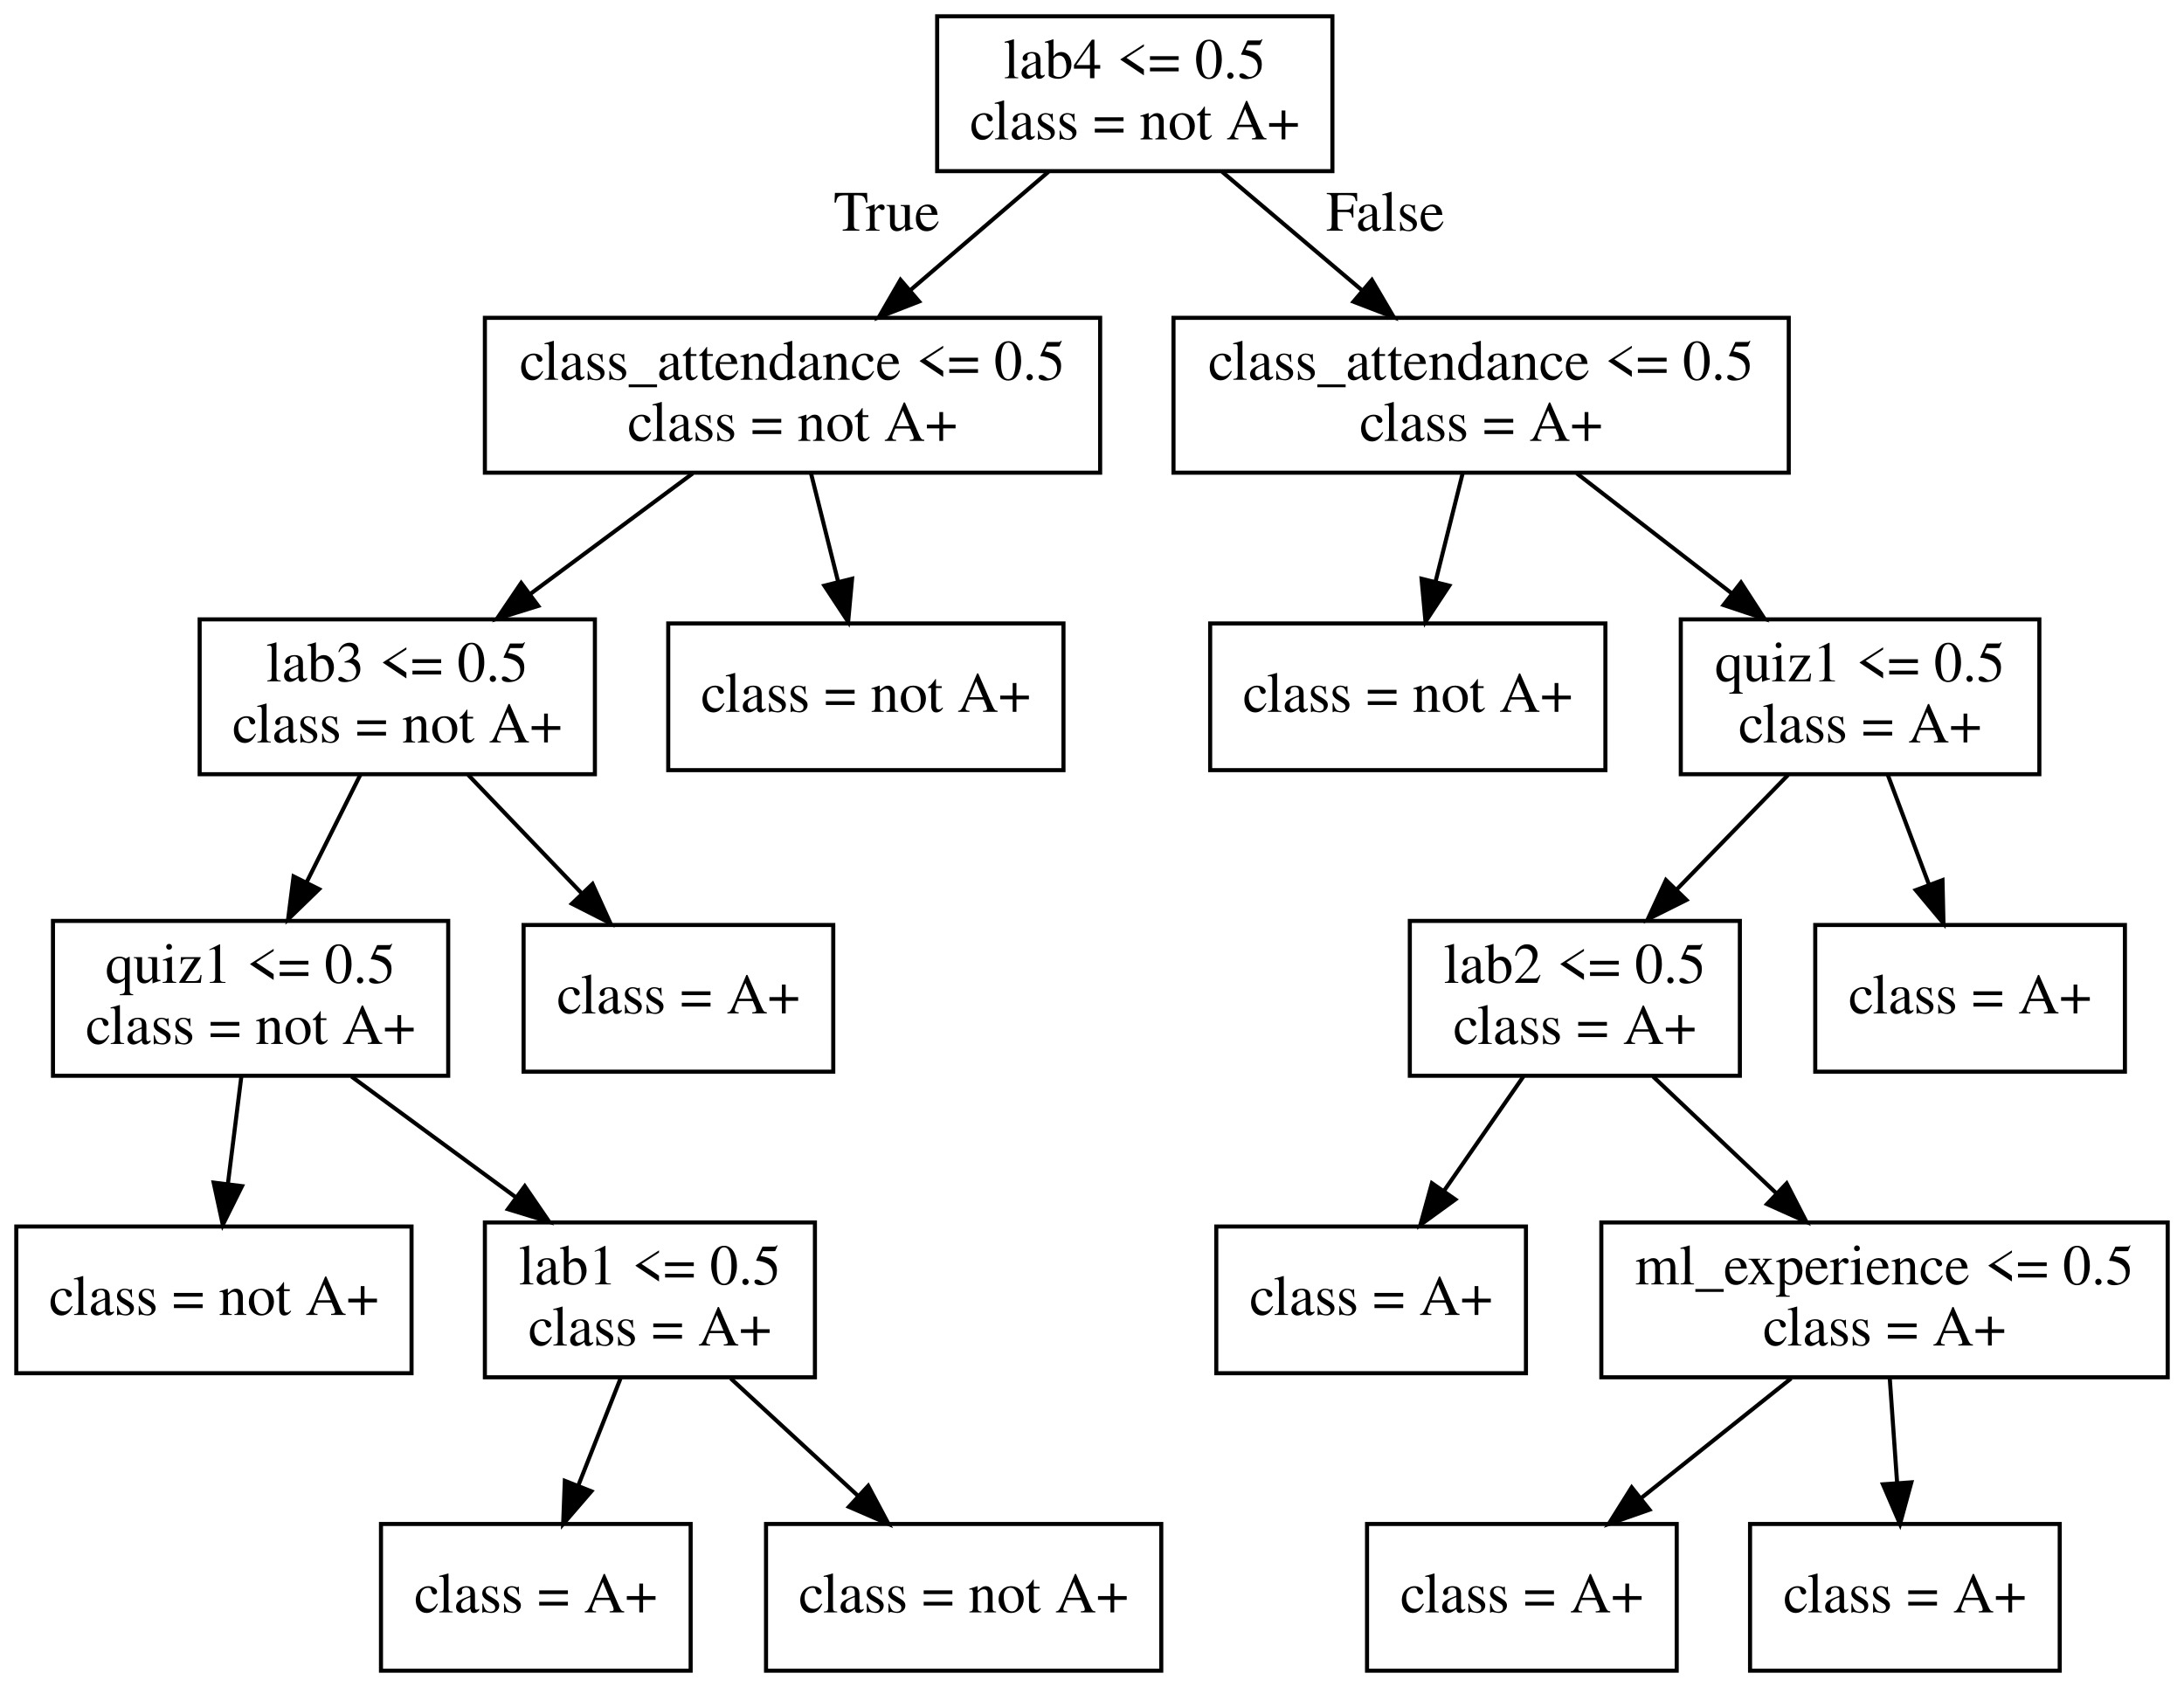
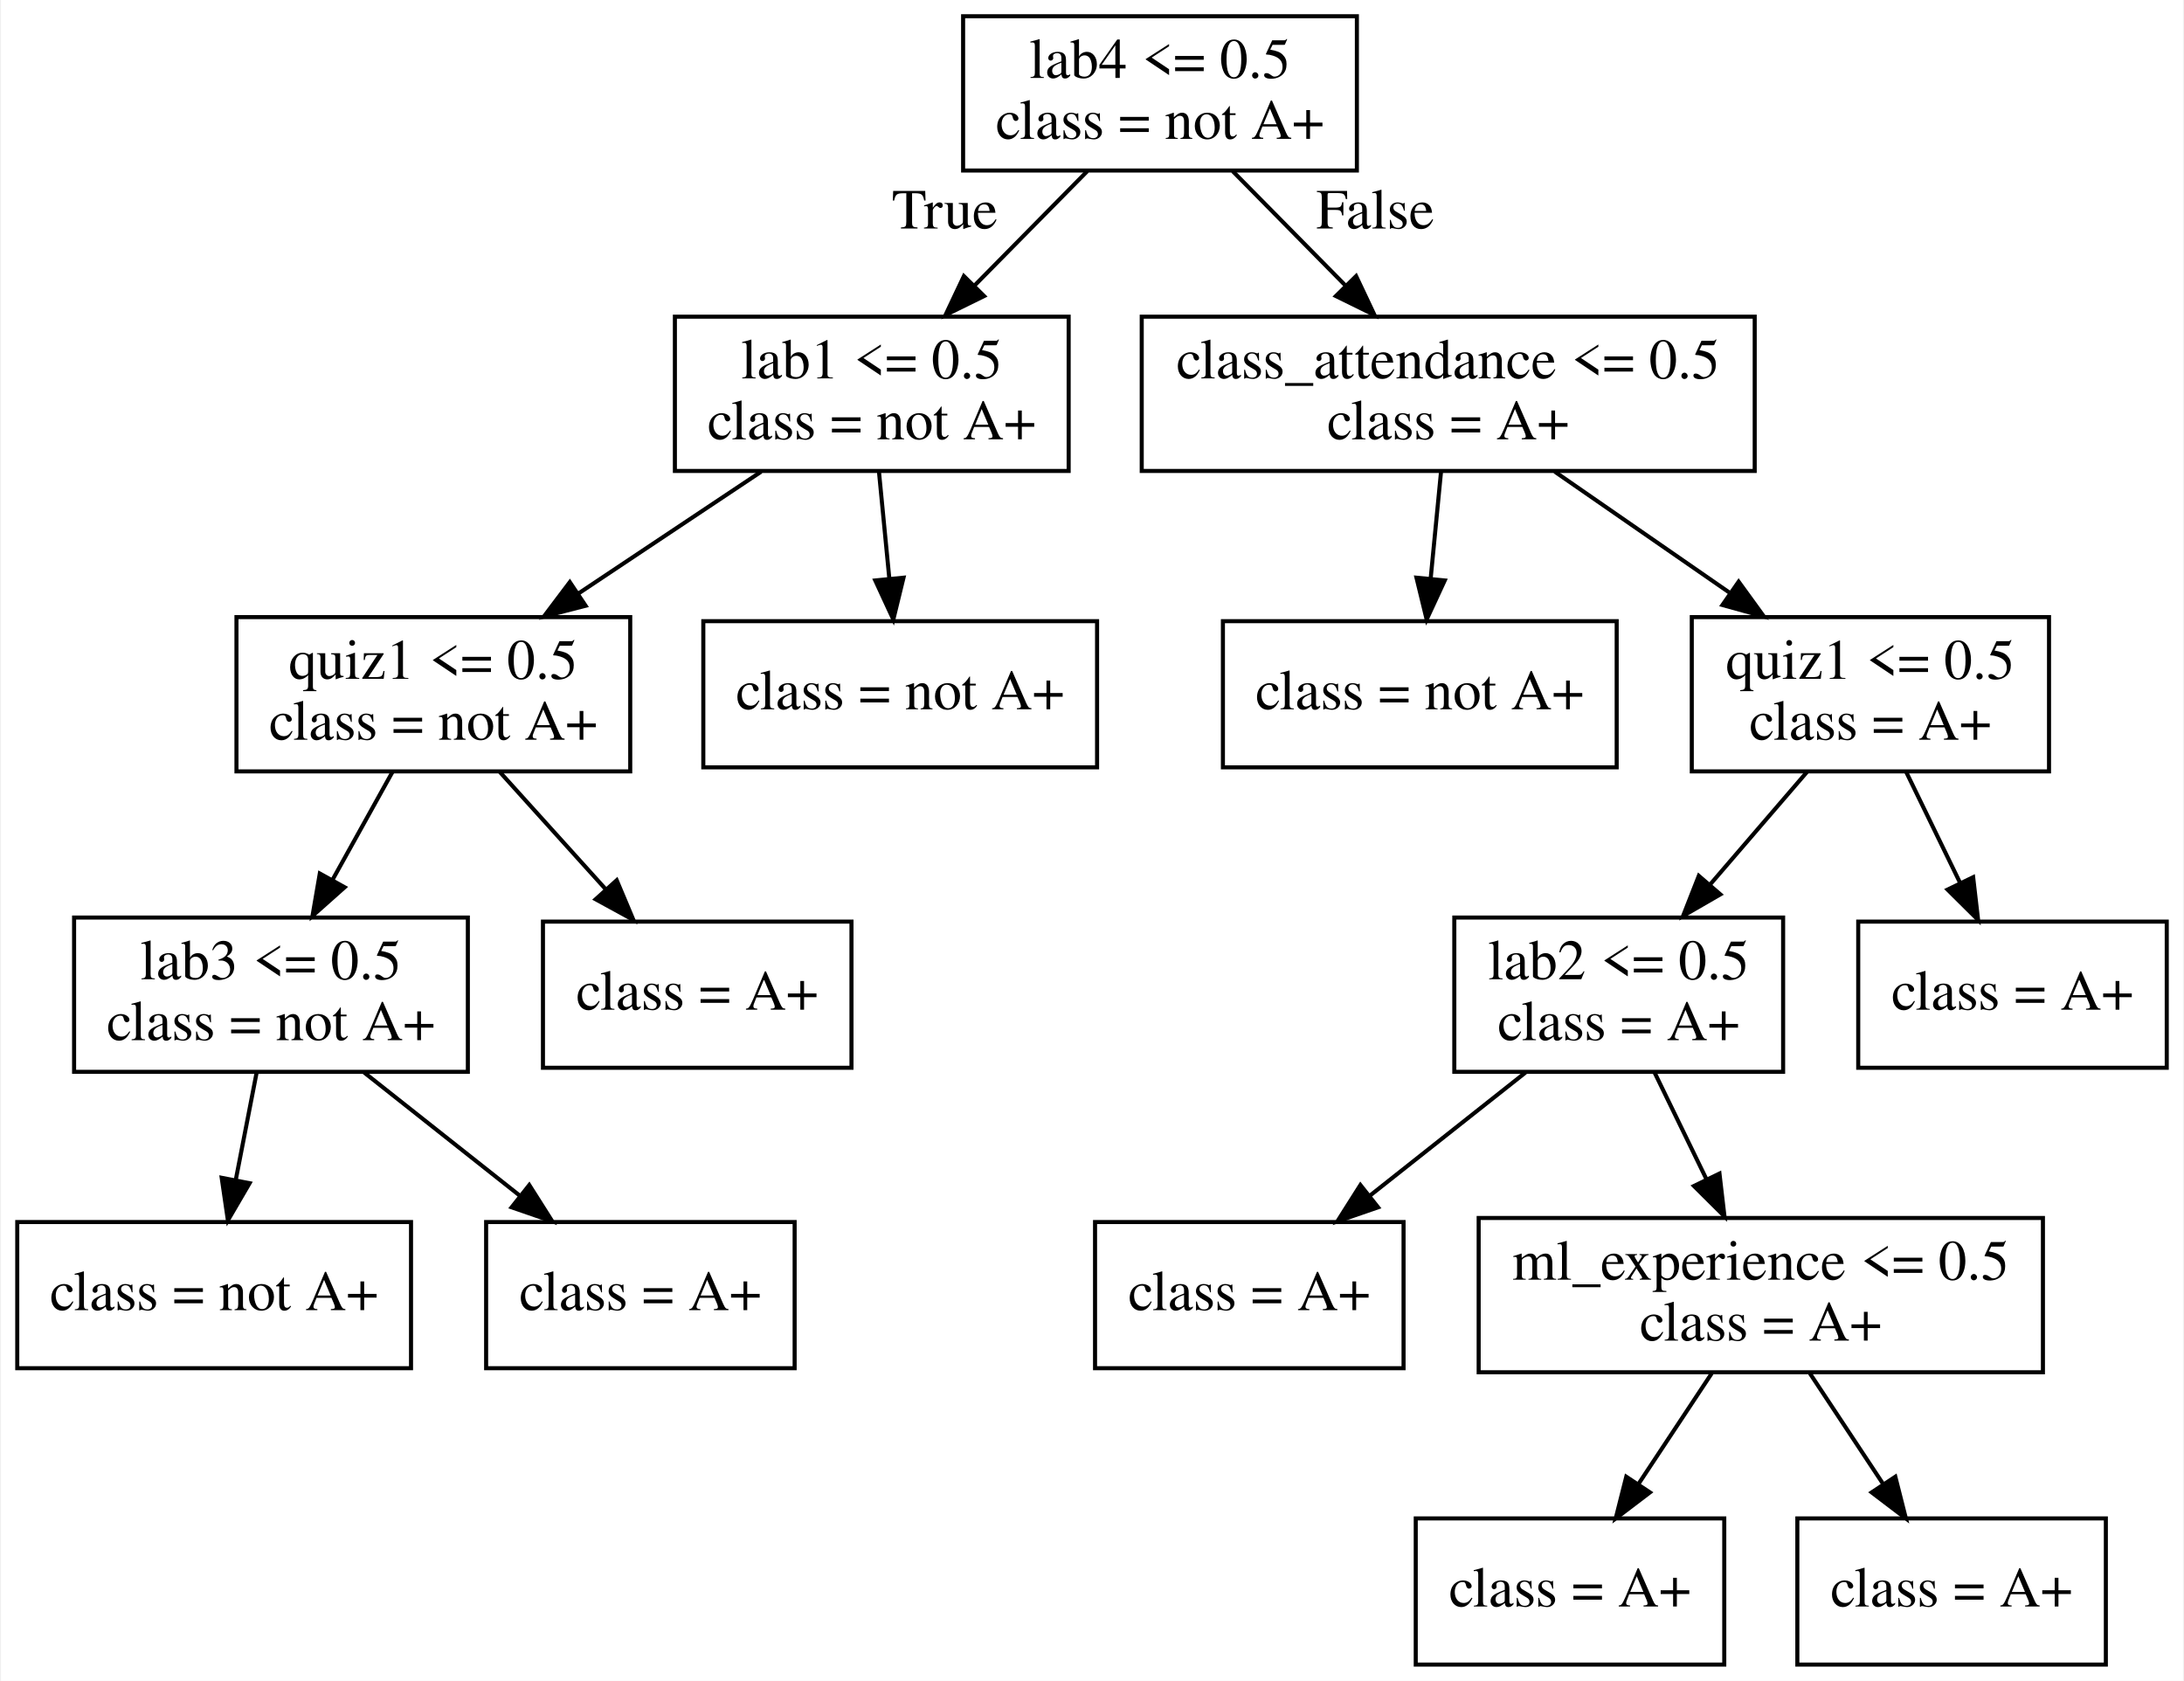
- <svg xmlns="http://www.w3.org/2000/svg" width="536pt" height="414pt" viewBox="0.00 0.00 536.00 414.00">
+ <svg xmlns="http://www.w3.org/2000/svg" width="538pt" height="414pt" viewBox="0.00 0.00 537.50 414.00">
  <g id="graph0" class="graph" transform="scale(1 1) rotate(0) translate(4 410)">
-     <polygon fill="white" stroke="transparent" points="-4,4 -4,-410 532,-410 532,4 -4,4" />
+     <polygon fill="white" stroke="transparent" points="-4,4 -4,-410 533.5,-410 533.5,4 -4,4" />
    <g id="node1" class="node">
-       <polygon fill="none" stroke="black" points="323,-406 226,-406 226,-368 323,-368 323,-406" />
-       <text text-anchor="middle" x="274.5" y="-390.8" font-family="Times,serif" font-size="14.00">lab4 &lt;= 0.5</text>
-       <text text-anchor="middle" x="274.5" y="-375.8" font-family="Times,serif" font-size="14.00">class = not A+</text>
+       <polygon fill="none" stroke="black" points="330,-406 233,-406 233,-368 330,-368 330,-406" />
+       <text text-anchor="middle" x="281.5" y="-390.8" font-family="Times,serif" font-size="14.00">lab4 &lt;= 0.5</text>
+       <text text-anchor="middle" x="281.5" y="-375.8" font-family="Times,serif" font-size="14.00">class = not A+</text>
    </g>
    <g id="node2" class="node">
-       <polygon fill="none" stroke="black" points="266,-332 115,-332 115,-294 266,-294 266,-332" />
-       <text text-anchor="middle" x="190.5" y="-316.8" font-family="Times,serif" font-size="14.00">class_attendance &lt;= 0.5</text>
-       <text text-anchor="middle" x="190.5" y="-301.8" font-family="Times,serif" font-size="14.00">class = not A+</text>
+       <polygon fill="none" stroke="black" points="259,-332 162,-332 162,-294 259,-294 259,-332" />
+       <text text-anchor="middle" x="210.5" y="-316.8" font-family="Times,serif" font-size="14.00">lab1 &lt;= 0.5</text>
+       <text text-anchor="middle" x="210.5" y="-301.8" font-family="Times,serif" font-size="14.00">class = not A+</text>
    </g>
    <g id="edge1" class="edge">
-       <path fill="none" stroke="black" d="M253.3,-367.83C243.06,-359.05 230.6,-348.37 219.49,-338.85" />
-       <polygon fill="black" stroke="black" points="221.56,-336.01 211.69,-332.16 217,-341.33 221.56,-336.01" />
-       <text text-anchor="middle" x="213.61" y="-353.39" font-family="Times,serif" font-size="14.00">True</text>
+       <path fill="none" stroke="black" d="M263.58,-367.83C255.16,-359.28 244.96,-348.94 235.76,-339.62" />
+       <polygon fill="black" stroke="black" points="238.17,-337.08 228.66,-332.41 233.19,-341.99 238.17,-337.08" />
+       <text text-anchor="middle" x="228.48" y="-353.71" font-family="Times,serif" font-size="14.00">True</text>
    </g>
-     <g id="node11" class="node">
-       <polygon fill="none" stroke="black" points="435,-332 284,-332 284,-294 435,-294 435,-332" />
-       <text text-anchor="middle" x="359.5" y="-316.8" font-family="Times,serif" font-size="14.00">class_attendance &lt;= 0.5</text>
-       <text text-anchor="middle" x="359.5" y="-301.8" font-family="Times,serif" font-size="14.00">class = A+</text>
+     <g id="node9" class="node">
+       <polygon fill="none" stroke="black" points="428,-332 277,-332 277,-294 428,-294 428,-332" />
+       <text text-anchor="middle" x="352.5" y="-316.8" font-family="Times,serif" font-size="14.00">class_attendance &lt;= 0.5</text>
+       <text text-anchor="middle" x="352.5" y="-301.8" font-family="Times,serif" font-size="14.00">class = A+</text>
    </g>
-     <g id="edge10" class="edge">
-       <path fill="none" stroke="black" d="M295.95,-367.83C306.32,-359.05 318.92,-348.37 330.16,-338.85" />
-       <polygon fill="black" stroke="black" points="332.69,-341.3 338.06,-332.16 328.17,-335.96 332.69,-341.3" />
-       <text text-anchor="middle" x="335.99" y="-353.38" font-family="Times,serif" font-size="14.00">False</text>
+     <g id="edge8" class="edge">
+       <path fill="none" stroke="black" d="M299.42,-367.83C307.84,-359.28 318.04,-348.94 327.24,-339.62" />
+       <polygon fill="black" stroke="black" points="329.81,-341.99 334.34,-332.41 324.83,-337.08 329.81,-341.99" />
+       <text text-anchor="middle" x="334.52" y="-353.71" font-family="Times,serif" font-size="14.00">False</text>
    </g>
    <g id="node3" class="node">
-       <polygon fill="none" stroke="black" points="142,-258 45,-258 45,-220 142,-220 142,-258" />
-       <text text-anchor="middle" x="93.5" y="-242.8" font-family="Times,serif" font-size="14.00">lab3 &lt;= 0.5</text>
-       <text text-anchor="middle" x="93.5" y="-227.8" font-family="Times,serif" font-size="14.00">class = not A+</text>
+       <polygon fill="none" stroke="black" points="151,-258 54,-258 54,-220 151,-220 151,-258" />
+       <text text-anchor="middle" x="102.5" y="-242.8" font-family="Times,serif" font-size="14.00">quiz1 &lt;= 0.5</text>
+       <text text-anchor="middle" x="102.5" y="-227.8" font-family="Times,serif" font-size="14.00">class = not A+</text>
    </g>
    <g id="edge2" class="edge">
-       <path fill="none" stroke="black" d="M166.02,-293.83C153.96,-284.88 139.25,-273.96 126.23,-264.3" />
-       <polygon fill="black" stroke="black" points="128.09,-261.31 117.97,-258.16 123.91,-266.93 128.09,-261.31" />
+       <path fill="none" stroke="black" d="M183.25,-293.83C169.56,-284.71 152.81,-273.54 138.12,-263.74" />
+       <polygon fill="black" stroke="black" points="140.01,-260.8 129.74,-258.16 136.12,-266.62 140.01,-260.8" />
    </g>
-     <g id="node10" class="node">
-       <polygon fill="none" stroke="black" points="257,-257 160,-257 160,-221 257,-221 257,-257" />
-       <text text-anchor="middle" x="208.5" y="-235.3" font-family="Times,serif" font-size="14.00">class = not A+</text>
+     <g id="node8" class="node">
+       <polygon fill="none" stroke="black" points="266,-257 169,-257 169,-221 266,-221 266,-257" />
+       <text text-anchor="middle" x="217.5" y="-235.3" font-family="Times,serif" font-size="14.00">class = not A+</text>
    </g>
-     <g id="edge9" class="edge">
-       <path fill="none" stroke="black" d="M195.04,-293.83C197.05,-285.81 199.45,-276.2 201.67,-267.34" />
-       <polygon fill="black" stroke="black" points="205.12,-267.97 204.15,-257.42 198.32,-266.27 205.12,-267.97" />
+     <g id="edge7" class="edge">
+       <path fill="none" stroke="black" d="M212.27,-293.83C213.04,-285.89 213.96,-276.41 214.81,-267.63" />
+       <polygon fill="black" stroke="black" points="218.32,-267.71 215.81,-257.42 211.36,-267.03 218.32,-267.71" />
    </g>
    <g id="node4" class="node">
-       <polygon fill="none" stroke="black" points="106,-184 9,-184 9,-146 106,-146 106,-184" />
-       <text text-anchor="middle" x="57.5" y="-168.8" font-family="Times,serif" font-size="14.00">quiz1 &lt;= 0.5</text>
-       <text text-anchor="middle" x="57.5" y="-153.8" font-family="Times,serif" font-size="14.00">class = not A+</text>
+       <polygon fill="none" stroke="black" points="111,-184 14,-184 14,-146 111,-146 111,-184" />
+       <text text-anchor="middle" x="62.5" y="-168.8" font-family="Times,serif" font-size="14.00">lab3 &lt;= 0.5</text>
+       <text text-anchor="middle" x="62.5" y="-153.8" font-family="Times,serif" font-size="14.00">class = not A+</text>
    </g>
    <g id="edge3" class="edge">
-       <path fill="none" stroke="black" d="M84.42,-219.83C80.44,-211.88 75.68,-202.37 71.29,-193.57" />
-       <polygon fill="black" stroke="black" points="74.31,-191.79 66.71,-184.41 68.05,-194.92 74.31,-191.79" />
+       <path fill="none" stroke="black" d="M92.41,-219.83C87.94,-211.79 82.59,-202.17 77.66,-193.29" />
+       <polygon fill="black" stroke="black" points="80.65,-191.46 72.73,-184.41 74.53,-194.85 80.65,-191.46" />
    </g>
-     <g id="node9" class="node">
-       <polygon fill="none" stroke="black" points="200.5,-183 124.5,-183 124.5,-147 200.5,-147 200.5,-183" />
-       <text text-anchor="middle" x="162.5" y="-161.3" font-family="Times,serif" font-size="14.00">class = A+</text>
+     <g id="node7" class="node">
+       <polygon fill="none" stroke="black" points="205.5,-183 129.5,-183 129.5,-147 205.5,-147 205.5,-183" />
+       <text text-anchor="middle" x="167.5" y="-161.3" font-family="Times,serif" font-size="14.00">class = A+</text>
    </g>
-     <g id="edge8" class="edge">
-       <path fill="none" stroke="black" d="M110.91,-219.83C119.35,-211.02 129.62,-200.31 138.77,-190.76" />
-       <polygon fill="black" stroke="black" points="141.42,-193.06 145.81,-183.42 136.36,-188.22 141.42,-193.06" />
+     <g id="edge6" class="edge">
+       <path fill="none" stroke="black" d="M118.9,-219.83C126.78,-211.11 136.34,-200.52 144.89,-191.05" />
+       <polygon fill="black" stroke="black" points="147.67,-193.19 151.78,-183.42 142.48,-188.5 147.67,-193.19" />
    </g>
    <g id="node5" class="node">
      <polygon fill="none" stroke="black" points="97,-109 0,-109 0,-73 97,-73 97,-109" />
      <text text-anchor="middle" x="48.5" y="-87.3" font-family="Times,serif" font-size="14.00">class = not A+</text>
    </g>
    <g id="edge4" class="edge">
-       <path fill="none" stroke="black" d="M55.23,-145.83C54.24,-137.89 53.05,-128.41 51.95,-119.63" />
-       <polygon fill="black" stroke="black" points="55.39,-118.91 50.68,-109.42 48.44,-119.77 55.39,-118.91" />
+       <path fill="none" stroke="black" d="M58.97,-145.83C57.41,-137.81 55.54,-128.2 53.82,-119.34" />
+       <polygon fill="black" stroke="black" points="57.23,-118.57 51.89,-109.42 50.36,-119.9 57.23,-118.57" />
    </g>
    <g id="node6" class="node">
-       <polygon fill="none" stroke="black" points="196,-110 115,-110 115,-72 196,-72 196,-110" />
-       <text text-anchor="middle" x="155.5" y="-94.8" font-family="Times,serif" font-size="14.00">lab1 &lt;= 0.5</text>
-       <text text-anchor="middle" x="155.5" y="-79.8" font-family="Times,serif" font-size="14.00">class = A+</text>
+       <polygon fill="none" stroke="black" points="191.5,-109 115.5,-109 115.5,-73 191.5,-73 191.5,-109" />
+       <text text-anchor="middle" x="153.5" y="-87.3" font-family="Times,serif" font-size="14.00">class = A+</text>
    </g>
    <g id="edge5" class="edge">
-       <path fill="none" stroke="black" d="M82.23,-145.83C94.42,-136.88 109.28,-125.96 122.43,-116.3" />
-       <polygon fill="black" stroke="black" points="124.79,-118.9 130.78,-110.16 120.65,-113.26 124.79,-118.9" />
+       <path fill="none" stroke="black" d="M85.46,-145.83C97.12,-136.6 111.43,-125.29 123.91,-115.41" />
+       <polygon fill="black" stroke="black" points="126.13,-118.12 131.8,-109.17 121.78,-112.63 126.13,-118.12" />
    </g>
-     <g id="node7" class="node">
-       <polygon fill="none" stroke="black" points="165.5,-36 89.5,-36 89.5,0 165.5,0 165.5,-36" />
-       <text text-anchor="middle" x="127.5" y="-14.3" font-family="Times,serif" font-size="14.00">class = A+</text>
+     <g id="node10" class="node">
+       <polygon fill="none" stroke="black" points="394,-257 297,-257 297,-221 394,-221 394,-257" />
+       <text text-anchor="middle" x="345.5" y="-235.3" font-family="Times,serif" font-size="14.00">class = not A+</text>
    </g>
-     <g id="edge6" class="edge">
-       <path fill="none" stroke="black" d="M148.29,-71.72C145.13,-63.72 141.37,-54.18 137.92,-45.42" />
-       <polygon fill="black" stroke="black" points="141.13,-44.02 134.21,-36 134.62,-46.59 141.13,-44.02" />
+     <g id="edge9" class="edge">
+       <path fill="none" stroke="black" d="M350.73,-293.83C349.96,-285.89 349.04,-276.41 348.19,-267.63" />
+       <polygon fill="black" stroke="black" points="351.64,-267.03 347.19,-257.42 344.68,-267.71 351.64,-267.03" />
    </g>
-     <g id="node8" class="node">
-       <polygon fill="none" stroke="black" points="281,-36 184,-36 184,0 281,0 281,-36" />
-       <text text-anchor="middle" x="232.5" y="-14.3" font-family="Times,serif" font-size="14.00">class = not A+</text>
+     <g id="node11" class="node">
+       <polygon fill="none" stroke="black" points="500.5,-258 412.5,-258 412.5,-220 500.5,-220 500.5,-258" />
+       <text text-anchor="middle" x="456.5" y="-242.8" font-family="Times,serif" font-size="14.00">quiz1 &lt;= 0.5</text>
+       <text text-anchor="middle" x="456.5" y="-227.8" font-family="Times,serif" font-size="14.00">class = A+</text>
    </g>
-     <g id="edge7" class="edge">
-       <path fill="none" stroke="black" d="M175.33,-71.72C184.85,-62.94 196.37,-52.31 206.57,-42.91" />
-       <polygon fill="black" stroke="black" points="209.08,-45.36 214.06,-36 204.34,-40.21 209.08,-45.36" />
+     <g id="edge10" class="edge">
+       <path fill="none" stroke="black" d="M378.74,-293.83C391.8,-284.79 407.75,-273.75 421.8,-264.02" />
+       <polygon fill="black" stroke="black" points="424.04,-266.73 430.26,-258.16 420.05,-260.98 424.04,-266.73" />
    </g>
    <g id="node12" class="node">
-       <polygon fill="none" stroke="black" points="390,-257 293,-257 293,-221 390,-221 390,-257" />
-       <text text-anchor="middle" x="341.5" y="-235.3" font-family="Times,serif" font-size="14.00">class = not A+</text>
+       <polygon fill="none" stroke="black" points="435,-184 354,-184 354,-146 435,-146 435,-184" />
+       <text text-anchor="middle" x="394.5" y="-168.8" font-family="Times,serif" font-size="14.00">lab2 &lt;= 0.5</text>
+       <text text-anchor="middle" x="394.5" y="-153.8" font-family="Times,serif" font-size="14.00">class = A+</text>
    </g>
    <g id="edge11" class="edge">
-       <path fill="none" stroke="black" d="M354.96,-293.83C352.95,-285.81 350.55,-276.2 348.33,-267.34" />
-       <polygon fill="black" stroke="black" points="351.68,-266.27 345.85,-257.42 344.88,-267.97 351.68,-266.27" />
+       <path fill="none" stroke="black" d="M440.85,-219.83C433.64,-211.45 424.94,-201.35 417.04,-192.17" />
+       <polygon fill="black" stroke="black" points="419.53,-189.71 410.36,-184.41 414.23,-194.27 419.53,-189.71" />
+     </g>
+     <g id="node17" class="node">
+       <polygon fill="none" stroke="black" points="529.5,-183 453.5,-183 453.5,-147 529.5,-147 529.5,-183" />
+       <text text-anchor="middle" x="491.5" y="-161.3" font-family="Times,serif" font-size="14.00">class = A+</text>
+     </g>
+     <g id="edge16" class="edge">
+       <path fill="none" stroke="black" d="M465.33,-219.83C469.36,-211.55 474.21,-201.57 478.63,-192.47" />
+       <polygon fill="black" stroke="black" points="481.81,-193.94 483.03,-183.42 475.51,-190.88 481.81,-193.94" />
    </g>
    <g id="node13" class="node">
-       <polygon fill="none" stroke="black" points="496.5,-258 408.5,-258 408.5,-220 496.5,-220 496.5,-258" />
-       <text text-anchor="middle" x="452.5" y="-242.8" font-family="Times,serif" font-size="14.00">quiz1 &lt;= 0.5</text>
-       <text text-anchor="middle" x="452.5" y="-227.8" font-family="Times,serif" font-size="14.00">class = A+</text>
+       <polygon fill="none" stroke="black" points="341.5,-109 265.5,-109 265.5,-73 341.5,-73 341.5,-109" />
+       <text text-anchor="middle" x="303.5" y="-87.3" font-family="Times,serif" font-size="14.00">class = A+</text>
    </g>
    <g id="edge12" class="edge">
-       <path fill="none" stroke="black" d="M382.97,-293.83C394.53,-284.88 408.64,-273.96 421.12,-264.3" />
-       <polygon fill="black" stroke="black" points="423.28,-267.05 429.04,-258.16 418.99,-261.52 423.28,-267.05" />
+       <path fill="none" stroke="black" d="M371.54,-145.83C359.88,-136.6 345.57,-125.29 333.09,-115.41" />
+       <polygon fill="black" stroke="black" points="335.22,-112.63 325.2,-109.17 330.87,-118.12 335.22,-112.63" />
    </g>
    <g id="node14" class="node">
-       <polygon fill="none" stroke="black" points="423,-184 342,-184 342,-146 423,-146 423,-184" />
-       <text text-anchor="middle" x="382.5" y="-168.8" font-family="Times,serif" font-size="14.00">lab2 &lt;= 0.5</text>
-       <text text-anchor="middle" x="382.5" y="-153.8" font-family="Times,serif" font-size="14.00">class = A+</text>
+       <polygon fill="none" stroke="black" points="499,-110 360,-110 360,-72 499,-72 499,-110" />
+       <text text-anchor="middle" x="429.5" y="-94.8" font-family="Times,serif" font-size="14.00">ml_experience &lt;= 0.5</text>
+       <text text-anchor="middle" x="429.5" y="-79.8" font-family="Times,serif" font-size="14.00">class = A+</text>
    </g>
    <g id="edge13" class="edge">
-       <path fill="none" stroke="black" d="M434.84,-219.83C426.53,-211.28 416.47,-200.94 407.41,-191.62" />
-       <polygon fill="black" stroke="black" points="409.88,-189.14 400.4,-184.41 404.86,-194.02 409.88,-189.14" />
-     </g>
-     <g id="node19" class="node">
-       <polygon fill="none" stroke="black" points="517.5,-183 441.5,-183 441.5,-147 517.5,-147 517.5,-183" />
-       <text text-anchor="middle" x="479.5" y="-161.3" font-family="Times,serif" font-size="14.00">class = A+</text>
-     </g>
-     <g id="edge18" class="edge">
-       <path fill="none" stroke="black" d="M459.31,-219.83C462.36,-211.72 466,-201.99 469.36,-193.05" />
-       <polygon fill="black" stroke="black" points="472.73,-194.01 472.97,-183.42 466.18,-191.55 472.73,-194.01" />
+       <path fill="none" stroke="black" d="M403.33,-145.83C407.2,-137.88 411.82,-128.37 416.1,-119.57" />
+       <polygon fill="black" stroke="black" points="419.32,-120.94 420.55,-110.41 413.03,-117.88 419.32,-120.94" />
    </g>
    <g id="node15" class="node">
-       <polygon fill="none" stroke="black" points="370.5,-109 294.5,-109 294.5,-73 370.5,-73 370.5,-109" />
-       <text text-anchor="middle" x="332.5" y="-87.3" font-family="Times,serif" font-size="14.00">class = A+</text>
+       <polygon fill="none" stroke="black" points="420.5,-36 344.5,-36 344.5,0 420.5,0 420.5,-36" />
+       <text text-anchor="middle" x="382.5" y="-14.3" font-family="Times,serif" font-size="14.00">class = A+</text>
    </g>
    <g id="edge14" class="edge">
-       <path fill="none" stroke="black" d="M369.88,-145.83C364.01,-137.37 356.91,-127.15 350.49,-117.9" />
-       <polygon fill="black" stroke="black" points="353.17,-115.64 344.6,-109.42 347.42,-119.63 353.17,-115.64" />
+       <path fill="none" stroke="black" d="M417.4,-71.72C411.93,-63.46 405.38,-53.56 399.43,-44.58" />
+       <polygon fill="black" stroke="black" points="402.19,-42.41 393.76,-36 396.36,-46.27 402.19,-42.41" />
    </g>
    <g id="node16" class="node">
-       <polygon fill="none" stroke="black" points="528,-110 389,-110 389,-72 528,-72 528,-110" />
-       <text text-anchor="middle" x="458.5" y="-94.8" font-family="Times,serif" font-size="14.00">ml_experience &lt;= 0.5</text>
-       <text text-anchor="middle" x="458.5" y="-79.8" font-family="Times,serif" font-size="14.00">class = A+</text>
+       <polygon fill="none" stroke="black" points="514.5,-36 438.5,-36 438.5,0 514.5,0 514.5,-36" />
+       <text text-anchor="middle" x="476.5" y="-14.3" font-family="Times,serif" font-size="14.00">class = A+</text>
    </g>
    <g id="edge15" class="edge">
-       <path fill="none" stroke="black" d="M401.68,-145.83C410.86,-137.13 422,-126.58 431.98,-117.13" />
-       <polygon fill="black" stroke="black" points="434.48,-119.58 439.33,-110.16 429.66,-114.5 434.48,-119.58" />
-     </g>
-     <g id="node17" class="node">
-       <polygon fill="none" stroke="black" points="407.5,-36 331.5,-36 331.5,0 407.5,0 407.5,-36" />
-       <text text-anchor="middle" x="369.5" y="-14.3" font-family="Times,serif" font-size="14.00">class = A+</text>
-     </g>
-     <g id="edge16" class="edge">
-       <path fill="none" stroke="black" d="M435.58,-71.72C424.37,-62.77 410.74,-51.9 398.78,-42.36" />
-       <polygon fill="black" stroke="black" points="400.81,-39.5 390.81,-36 396.45,-44.98 400.81,-39.5" />
-     </g>
-     <g id="node18" class="node">
-       <polygon fill="none" stroke="black" points="501.5,-36 425.5,-36 425.5,0 501.5,0 501.5,-36" />
-       <text text-anchor="middle" x="463.5" y="-14.3" font-family="Times,serif" font-size="14.00">class = A+</text>
-     </g>
-     <g id="edge17" class="edge">
-       <path fill="none" stroke="black" d="M459.79,-71.72C460.34,-63.89 460.99,-54.59 461.6,-45.99" />
-       <polygon fill="black" stroke="black" points="465.09,-46.22 462.3,-36 458.11,-45.73 465.09,-46.22" />
+       <path fill="none" stroke="black" d="M441.6,-71.72C447.07,-63.46 453.62,-53.56 459.57,-44.58" />
+       <polygon fill="black" stroke="black" points="462.64,-46.27 465.24,-36 456.81,-42.41 462.64,-46.27" />
    </g>
  </g>
</svg>
